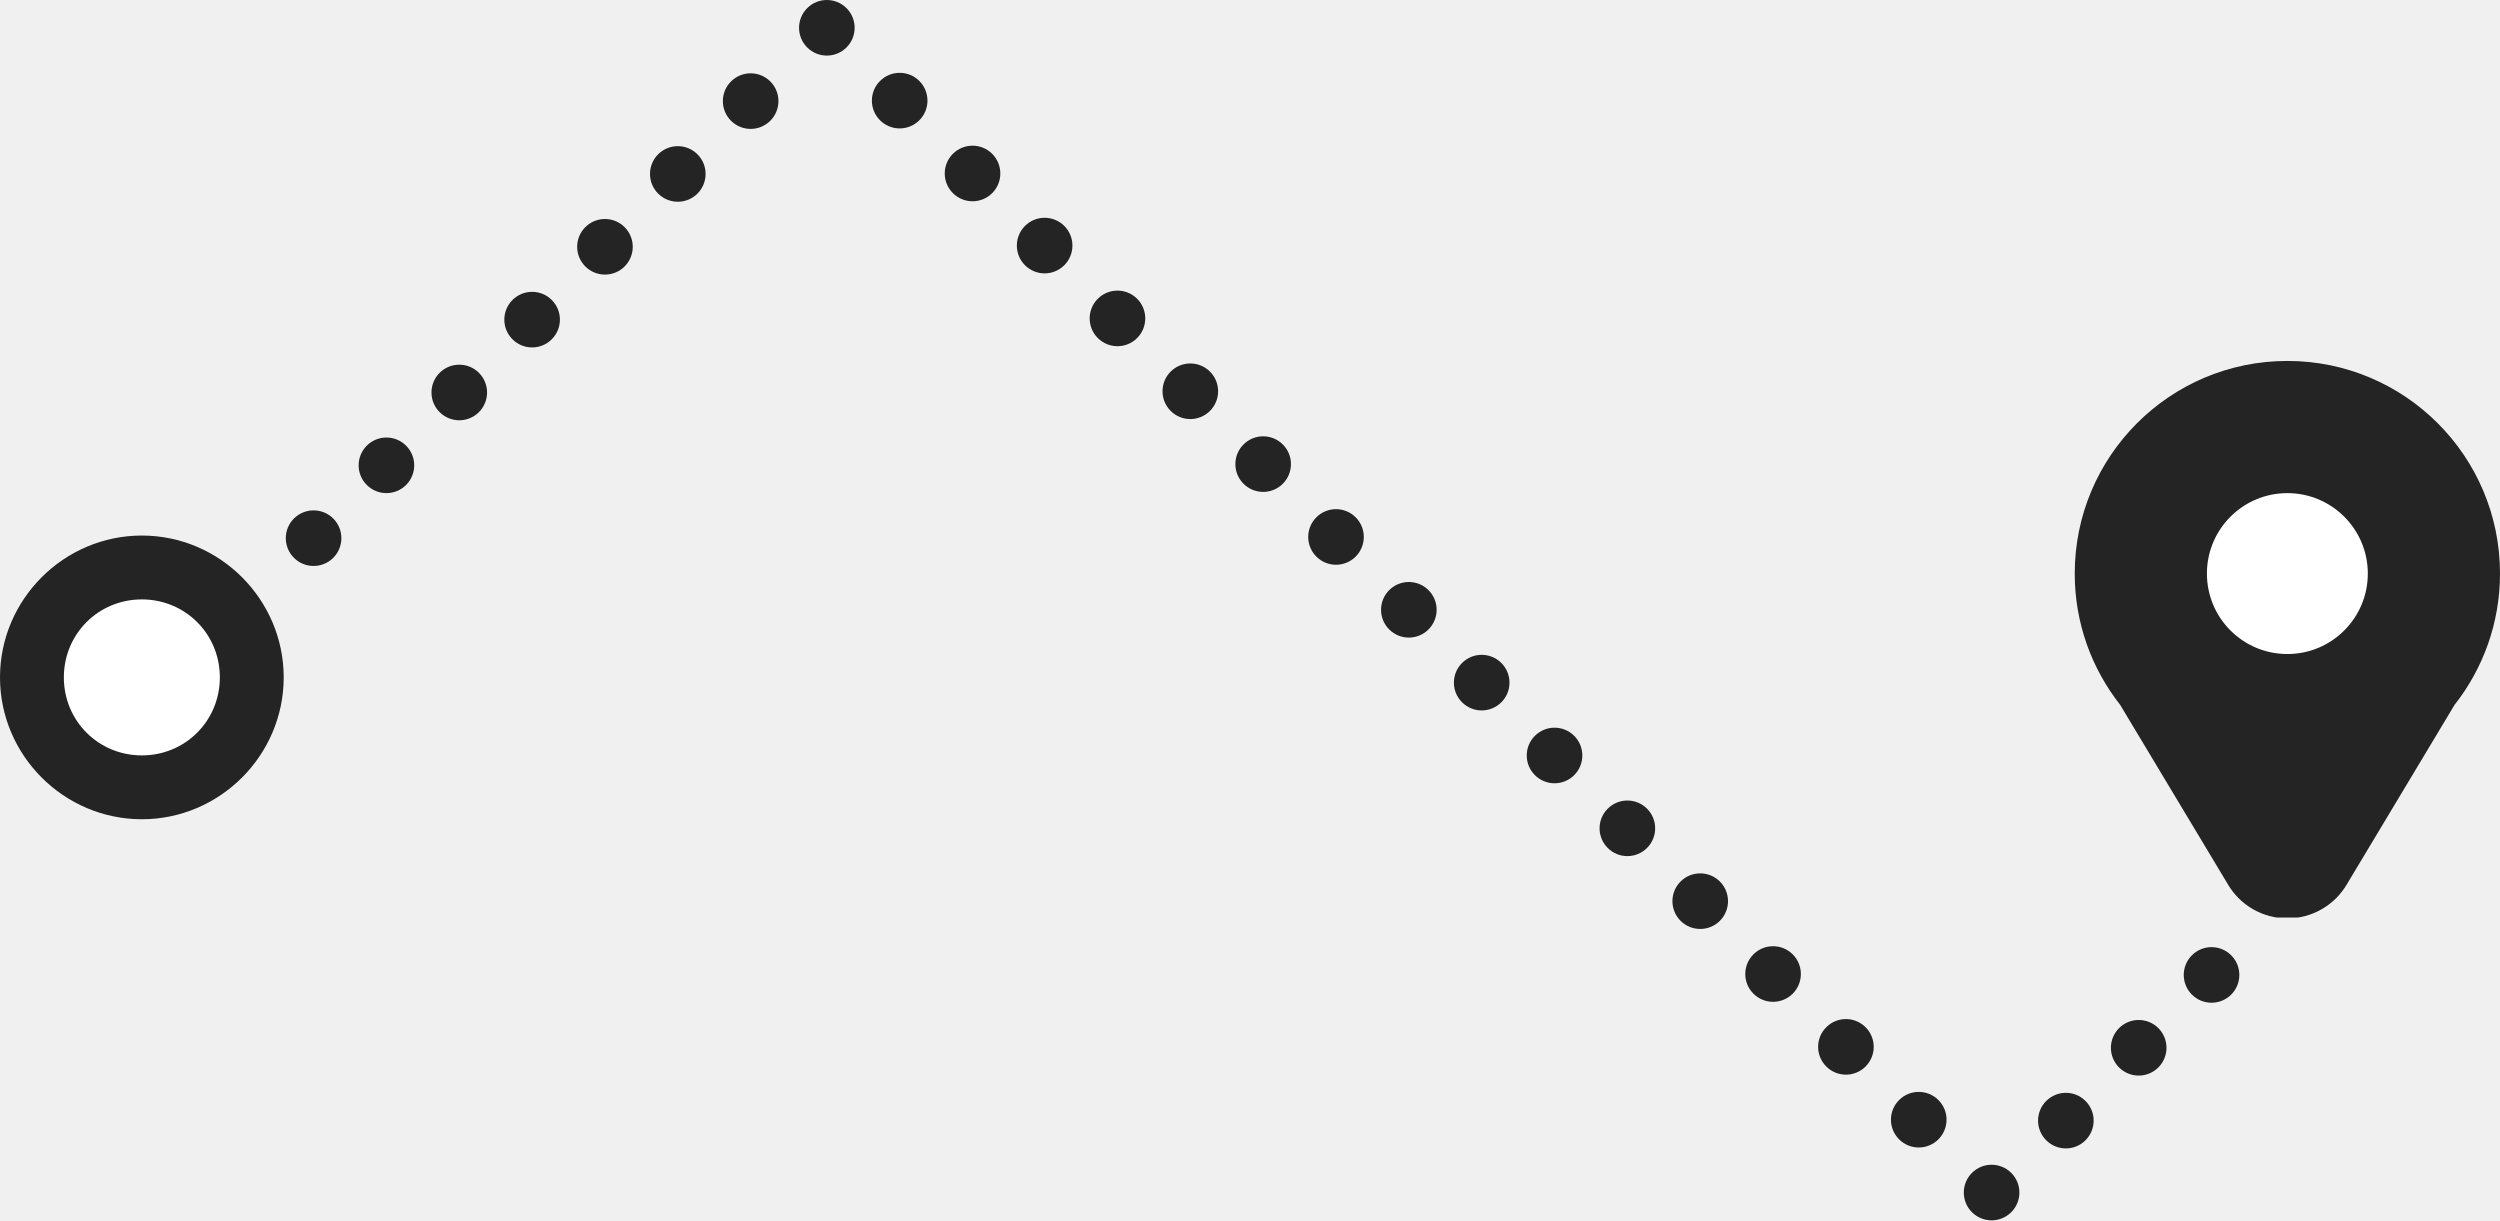
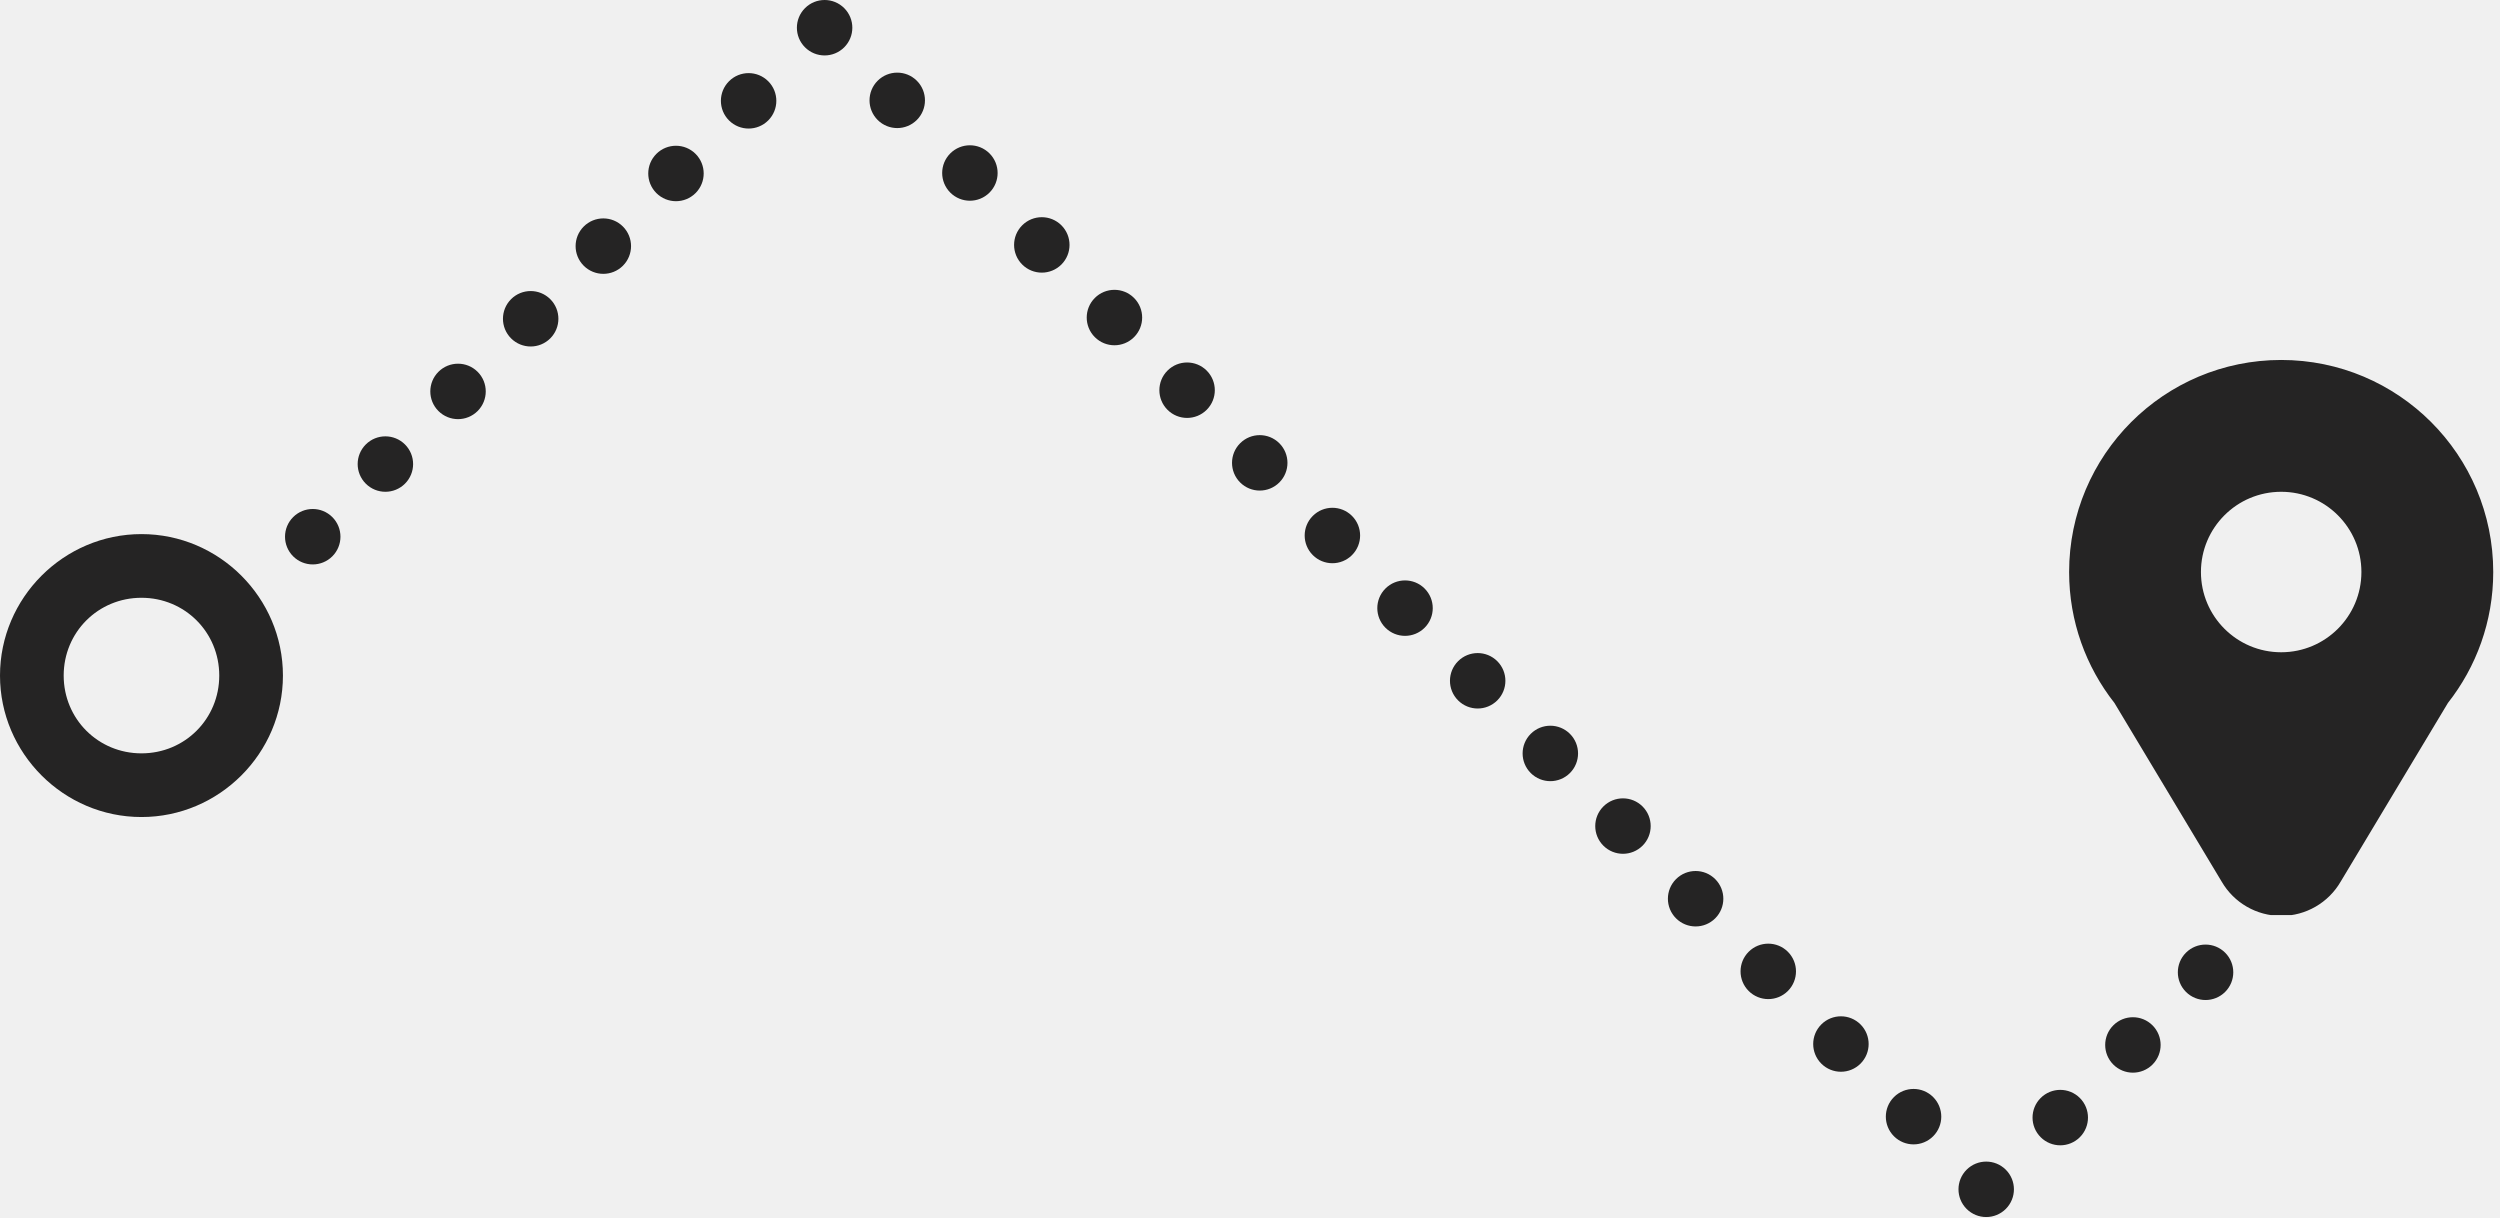
- <svg xmlns="http://www.w3.org/2000/svg" width="368.511" height="179.883" viewBox="0 0 368.511 179.883" version="1.1" id="svg11" style="fill:none">
-   <circle style="opacity:1;fill:#ffffff;fill-opacity:1;stroke:none;stroke-width:5.068;stroke-linecap:butt;stroke-linejoin:round;stroke-miterlimit:4;stroke-dasharray:5.068, 5.068;stroke-dashoffset:70;stroke-opacity:1;paint-order:fill markers stroke" id="path864" cx="20.233" cy="101.597" r="13.364" />
-   <circle r="18.458" cy="81.747" cx="341.886" id="circle866" style="opacity:1;fill:#ffffff;fill-opacity:1;stroke:none;stroke-width:7;stroke-linecap:butt;stroke-linejoin:round;stroke-miterlimit:4;stroke-dasharray:7, 7;stroke-dashoffset:70;stroke-opacity:1;paint-order:fill markers stroke" />
+ <svg xmlns="http://www.w3.org/2000/svg" width="369.511" height="179.883" viewBox="0 0 369.511 179.883" version="1.1" id="svg11" style="fill:none">
  <g clip-path="url(#clip0)" id="g4" transform="translate(286.6778,36.2536)">
    <path d="m 26.707,67.139 -0.032,-0.054 -0.039,-0.05 c -4.061,-5.162 -6.489,-11.665 -6.489,-18.741 0,-16.758 13.585,-30.343 30.343,-30.343 16.758,0 30.343,13.585 30.343,30.343 0,7.076 -2.429,13.579 -6.489,18.741 l -0.039,0.05 -0.032,0.054 -15.836,26.384 -0.004,0.007 -0.004,0.007 c -1.637,2.836 -4.664,4.583 -7.938,4.583 -3.274,0 -6.301,-1.747 -7.938,-4.583 L 42.548,93.531 42.543,93.523 Z M 63.349,48.294 c 0,-7.103 -5.757,-12.859 -12.859,-12.859 -7.102,0 -12.859,5.756 -12.859,12.859 0,7.103 5.757,12.859 12.859,12.859 7.102,0 12.859,-5.757 12.859,-12.859 z" id="path2" style="fill:#252424;fill-opacity:1;stroke:#252424;stroke-width:2;stroke-opacity:1" />
  </g>
  <defs id="defs9">
    <clipPath id="clip0">
      <rect width="99" height="99" id="rect6" x="0" y="0" style="fill:#ffffff" />
    </clipPath>
    <clipPath id="clip0-3">
      <rect width="99" height="99" id="rect6-5" x="0" y="0" style="fill:#ffffff" />
    </clipPath>
    <clipPath id="clip0-5">
      <rect width="99" height="99" id="rect6-9" x="0" y="0" style="fill:#ffffff" />
    </clipPath>
    <clipPath id="clip0-9">
      <rect width="99" height="99" id="rect6-7" x="0" y="0" style="fill:#ffffff" />
    </clipPath>
    <clipPath id="clip0-56">
      <rect width="99" height="99" id="rect6-2" x="0" y="0" style="fill:#ffffff" />
    </clipPath>
  </defs>
  <path style="color:#000000;font-style:normal;font-variant:normal;font-weight:normal;font-stretch:normal;font-size:medium;line-height:normal;font-family:sans-serif;font-variant-ligatures:normal;font-variant-position:normal;font-variant-caps:normal;font-variant-numeric:normal;font-variant-alternates:normal;font-feature-settings:normal;text-indent:0;text-align:start;text-decoration:none;text-decoration-line:none;text-decoration-style:solid;text-decoration-color:#000000;letter-spacing:normal;word-spacing:normal;text-transform:none;writing-mode:lr-tb;direction:ltr;text-orientation:mixed;dominant-baseline:auto;baseline-shift:baseline;text-anchor:start;white-space:normal;shape-padding:0;clip-rule:nonzero;display:inline;overflow:visible;visibility:visible;opacity:1;isolation:auto;mix-blend-mode:normal;color-interpolation:sRGB;color-interpolation-filters:linearRGB;solid-color:#000000;solid-opacity:1;vector-effect:none;fill:#252424;fill-opacity:1;fill-rule:nonzero;stroke:none;stroke-width:9.412;stroke-linecap:butt;stroke-linejoin:round;stroke-miterlimit:4;stroke-dasharray:none;stroke-dashoffset:0;stroke-opacity:1;paint-order:fill markers stroke;color-rendering:auto;image-rendering:auto;shape-rendering:auto;text-rendering:auto;enable-background:accumulate" d="M 20.91,78.942 C 9.418,78.942 0,88.359 0,99.851 c 0,11.492 9.418,20.91 20.91,20.91 11.492,0 20.909,-9.418 20.909,-20.91 -7e-6,-11.492 -9.416,-20.909 -20.909,-20.909 z m 0,9.412 c 6.406,0 11.497,5.091 11.497,11.497 0,6.406 -5.091,11.498 -11.497,11.498 -6.406,0 -11.498,-5.092 -11.498,-11.498 0,-6.406 5.092,-11.497 11.498,-11.497 z" id="path855" />
  <g id="layer1-1" transform="matrix(2.67253,-2.67253,2.67253,2.67253,-436.4448,11.56702)">
    <g style="fill:#252424;fill-opacity:1" id="g827-2" transform="matrix(0.2154754,0,0,0.2154754,64.9015,142.989)" />
    <circle style="opacity:1;fill:#252424;fill-opacity:1;stroke:none;stroke-width:1.475;stroke-linecap:butt;stroke-linejoin:round;stroke-miterlimit:4;stroke-dasharray:1.475, 1.475;stroke-dashoffset:0;stroke-opacity:1;paint-order:fill markers stroke" id="path831" cx="105.854" cy="115.071" r="1.084" />
    <circle r="1.084" cy="119.088" cx="105.854" id="circle833" style="opacity:1;fill:#252424;fill-opacity:1;stroke:none;stroke-width:1.475;stroke-linecap:butt;stroke-linejoin:round;stroke-miterlimit:4;stroke-dasharray:1.475, 1.475;stroke-dashoffset:0;stroke-opacity:1;paint-order:fill markers stroke" />
    <circle style="opacity:1;fill:#252424;fill-opacity:1;stroke:none;stroke-width:1.475;stroke-linecap:butt;stroke-linejoin:round;stroke-miterlimit:4;stroke-dasharray:1.475, 1.475;stroke-dashoffset:0;stroke-opacity:1;paint-order:fill markers stroke" id="circle835" cx="105.854" cy="123.106" r="1.084" />
    <circle r="1.084" cy="127.124" cx="105.854" id="circle851" style="opacity:1;fill:#252424;fill-opacity:1;stroke:none;stroke-width:1.475;stroke-linecap:butt;stroke-linejoin:round;stroke-miterlimit:4;stroke-dasharray:1.475, 1.475;stroke-dashoffset:0;stroke-opacity:1;paint-order:fill markers stroke" />
    <circle style="opacity:1;fill:#252424;fill-opacity:1;stroke:none;stroke-width:1.475;stroke-linecap:butt;stroke-linejoin:round;stroke-miterlimit:4;stroke-dasharray:1.475, 1.475;stroke-dashoffset:0;stroke-opacity:1;paint-order:fill markers stroke" id="circle853" cx="105.854" cy="131.142" r="1.084" />
    <circle r="1.084" cy="135.159" cx="105.854" id="circle855" style="opacity:1;fill:#252424;fill-opacity:1;stroke:none;stroke-width:1.475;stroke-linecap:butt;stroke-linejoin:round;stroke-miterlimit:4;stroke-dasharray:1.475, 1.475;stroke-dashoffset:0;stroke-opacity:1;paint-order:fill markers stroke" />
    <circle r="1.084" cy="139.177" cx="105.854" id="circle857" style="opacity:1;fill:#252424;fill-opacity:1;stroke:none;stroke-width:1.475;stroke-linecap:butt;stroke-linejoin:round;stroke-miterlimit:4;stroke-dasharray:1.475, 1.475;stroke-dashoffset:0;stroke-opacity:1;paint-order:fill markers stroke" />
    <circle style="opacity:1;fill:#252424;fill-opacity:1;stroke:none;stroke-width:1.475;stroke-linecap:butt;stroke-linejoin:round;stroke-miterlimit:4;stroke-dasharray:1.475, 1.475;stroke-dashoffset:0;stroke-opacity:1;paint-order:fill markers stroke" id="circle859" cx="105.854" cy="143.195" r="1.084" />
    <circle r="1.084" cy="147.212" cx="105.854" id="circle861" style="opacity:1;fill:#252424;fill-opacity:1;stroke:none;stroke-width:1.475;stroke-linecap:butt;stroke-linejoin:round;stroke-miterlimit:4;stroke-dasharray:1.475, 1.475;stroke-dashoffset:0;stroke-opacity:1;paint-order:fill markers stroke" />
    <circle style="opacity:1;fill:#252424;fill-opacity:1;stroke:none;stroke-width:1.475;stroke-linecap:butt;stroke-linejoin:round;stroke-miterlimit:4;stroke-dasharray:1.475, 1.475;stroke-dashoffset:0;stroke-opacity:1;paint-order:fill markers stroke" id="circle863" cx="105.854" cy="151.23" r="1.084" />
    <circle r="1.084" cy="155.248" cx="105.854" id="circle865" style="opacity:1;fill:#252424;fill-opacity:1;stroke:none;stroke-width:1.475;stroke-linecap:butt;stroke-linejoin:round;stroke-miterlimit:4;stroke-dasharray:1.475, 1.475;stroke-dashoffset:0;stroke-opacity:1;paint-order:fill markers stroke" />
    <circle style="opacity:1;fill:#252424;fill-opacity:1;stroke:none;stroke-width:1.475;stroke-linecap:butt;stroke-linejoin:round;stroke-miterlimit:4;stroke-dasharray:1.475, 1.475;stroke-dashoffset:0;stroke-opacity:1;paint-order:fill markers stroke" id="circle867" cx="105.854" cy="159.266" r="1.084" />
    <circle r="1.084" cy="163.283" cx="105.854" id="circle869" style="opacity:1;fill:#252424;fill-opacity:1;stroke:none;stroke-width:1.475;stroke-linecap:butt;stroke-linejoin:round;stroke-miterlimit:4;stroke-dasharray:1.475, 1.475;stroke-dashoffset:0;stroke-opacity:1;paint-order:fill markers stroke" />
    <circle style="opacity:1;fill:#252424;fill-opacity:1;stroke:none;stroke-width:1.475;stroke-linecap:butt;stroke-linejoin:round;stroke-miterlimit:4;stroke-dasharray:1.475, 1.475;stroke-dashoffset:0;stroke-opacity:1;paint-order:fill markers stroke" id="circle871" cx="105.854" cy="167.301" r="1.084" />
    <circle r="1.084" cy="103.059" cx="105.854" id="circle1020" style="opacity:1;fill:#252424;fill-opacity:1;stroke:none;stroke-width:1.475;stroke-linecap:butt;stroke-linejoin:round;stroke-miterlimit:4;stroke-dasharray:1.475, 1.475;stroke-dashoffset:0;stroke-opacity:1;paint-order:fill markers stroke" />
    <circle style="opacity:1;fill:#252424;fill-opacity:1;stroke:none;stroke-width:1.475;stroke-linecap:butt;stroke-linejoin:round;stroke-miterlimit:4;stroke-dasharray:1.475, 1.475;stroke-dashoffset:0;stroke-opacity:1;paint-order:fill markers stroke" id="circle1022" cx="105.854" cy="107.076" r="1.084" />
    <circle r="1.084" cy="111.094" cx="105.854" id="circle1024" style="opacity:1;fill:#252424;fill-opacity:1;stroke:none;stroke-width:1.475;stroke-linecap:butt;stroke-linejoin:round;stroke-miterlimit:4;stroke-dasharray:1.475, 1.475;stroke-dashoffset:0;stroke-opacity:1;paint-order:fill markers stroke" />
  </g>
  <g style="fill:#252424;fill-opacity:1" id="g1026" transform="matrix(0.814395,0,0,0.814395,125.0967,-51.69602)" />
  <circle style="opacity:1;fill:#252424;fill-opacity:1;stroke:none;stroke-width:5.574;stroke-linecap:butt;stroke-linejoin:round;stroke-miterlimit:4;stroke-dasharray:5.574, 5.574;stroke-dashoffset:0;stroke-opacity:1;paint-order:fill markers stroke" id="circle1028" cx="332.129" cy="-128.892" r="4.097" transform="rotate(45)" />
  <circle r="4.097" cy="-113.707" cx="332.129" id="circle1030" style="opacity:1;fill:#252424;fill-opacity:1;stroke:none;stroke-width:5.574;stroke-linecap:butt;stroke-linejoin:round;stroke-miterlimit:4;stroke-dasharray:5.574, 5.574;stroke-dashoffset:0;stroke-opacity:1;paint-order:fill markers stroke" transform="rotate(45)" />
  <circle style="opacity:1;fill:#252424;fill-opacity:1;stroke:none;stroke-width:5.574;stroke-linecap:butt;stroke-linejoin:round;stroke-miterlimit:4;stroke-dasharray:5.574, 5.574;stroke-dashoffset:0;stroke-opacity:1;paint-order:fill markers stroke" id="circle1032" cx="332.129" cy="-98.522" r="4.097" transform="rotate(45)" />
  <circle style="opacity:1;fill:#252424;fill-opacity:1;stroke:none;stroke-width:5.574;stroke-linecap:butt;stroke-linejoin:round;stroke-miterlimit:4;stroke-dasharray:5.574, 5.574;stroke-dashoffset:0;stroke-opacity:1;paint-order:fill markers stroke" id="circle1042" cx="-88.779" cy="-23.408" r="4.097" transform="rotate(-135)" />
  <circle r="4.097" cy="-8.223" cx="-88.779" id="circle1044" style="opacity:1;fill:#252424;fill-opacity:1;stroke:none;stroke-width:5.574;stroke-linecap:butt;stroke-linejoin:round;stroke-miterlimit:4;stroke-dasharray:5.574, 5.574;stroke-dashoffset:0;stroke-opacity:1;paint-order:fill markers stroke" transform="rotate(-135)" />
  <circle style="opacity:1;fill:#252424;fill-opacity:1;stroke:none;stroke-width:5.574;stroke-linecap:butt;stroke-linejoin:round;stroke-miterlimit:4;stroke-dasharray:5.574, 5.574;stroke-dashoffset:0;stroke-opacity:1;paint-order:fill markers stroke" id="circle1046" cx="-88.779" cy="6.962" r="4.097" transform="rotate(-135)" />
  <circle r="4.097" cy="22.147" cx="-88.779" id="circle1048" style="opacity:1;fill:#252424;fill-opacity:1;stroke:none;stroke-width:5.574;stroke-linecap:butt;stroke-linejoin:round;stroke-miterlimit:4;stroke-dasharray:5.574, 5.574;stroke-dashoffset:0;stroke-opacity:1;paint-order:fill markers stroke" transform="rotate(-135)" />
  <circle style="opacity:1;fill:#252424;fill-opacity:1;stroke:none;stroke-width:5.574;stroke-linecap:butt;stroke-linejoin:round;stroke-miterlimit:4;stroke-dasharray:5.574, 5.574;stroke-dashoffset:0;stroke-opacity:1;paint-order:fill markers stroke" id="circle1050" cx="-88.779" cy="37.332" r="4.097" transform="rotate(-135)" />
  <circle r="4.097" cy="52.517" cx="-88.779" id="circle1052" style="opacity:1;fill:#252424;fill-opacity:1;stroke:none;stroke-width:5.574;stroke-linecap:butt;stroke-linejoin:round;stroke-miterlimit:4;stroke-dasharray:5.574, 5.574;stroke-dashoffset:0;stroke-opacity:1;paint-order:fill markers stroke" transform="rotate(-135)" />
  <circle style="opacity:1;fill:#252424;fill-opacity:1;stroke:none;stroke-width:5.574;stroke-linecap:butt;stroke-linejoin:round;stroke-miterlimit:4;stroke-dasharray:5.574, 5.574;stroke-dashoffset:0;stroke-opacity:1;paint-order:fill markers stroke" id="circle1054" cx="-88.779" cy="67.702" r="4.097" transform="rotate(-135)" />
</svg>
